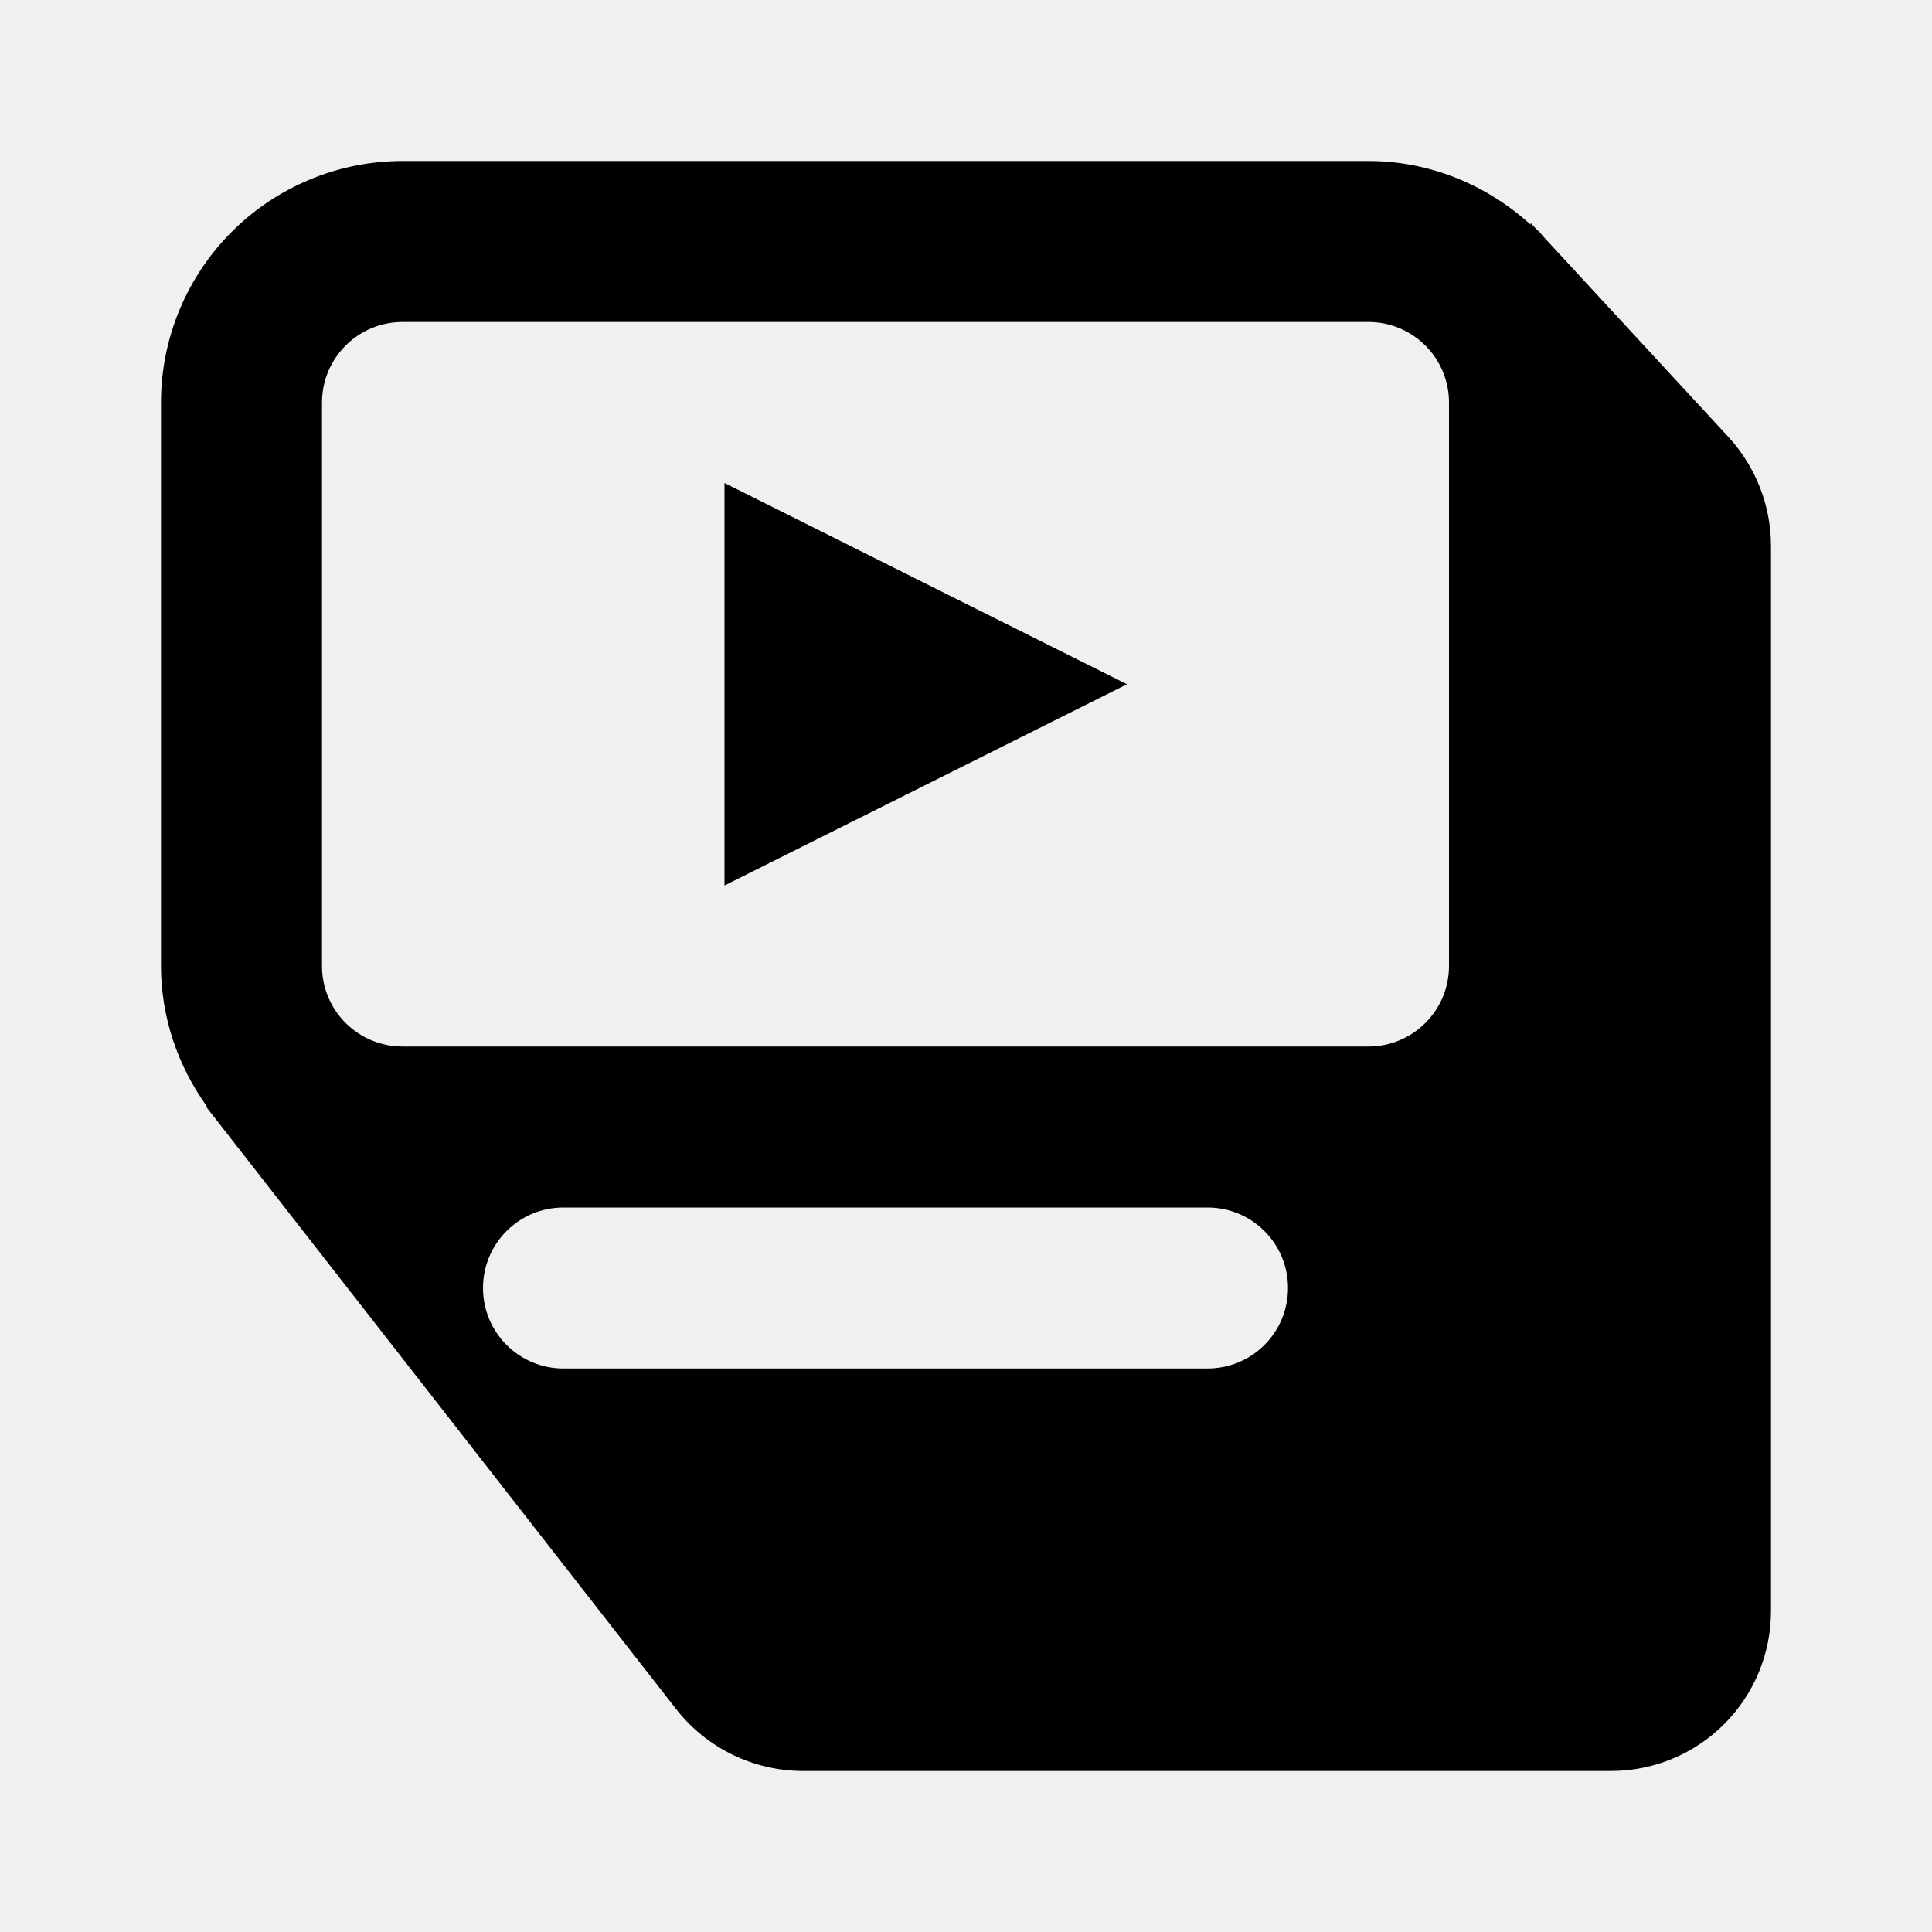
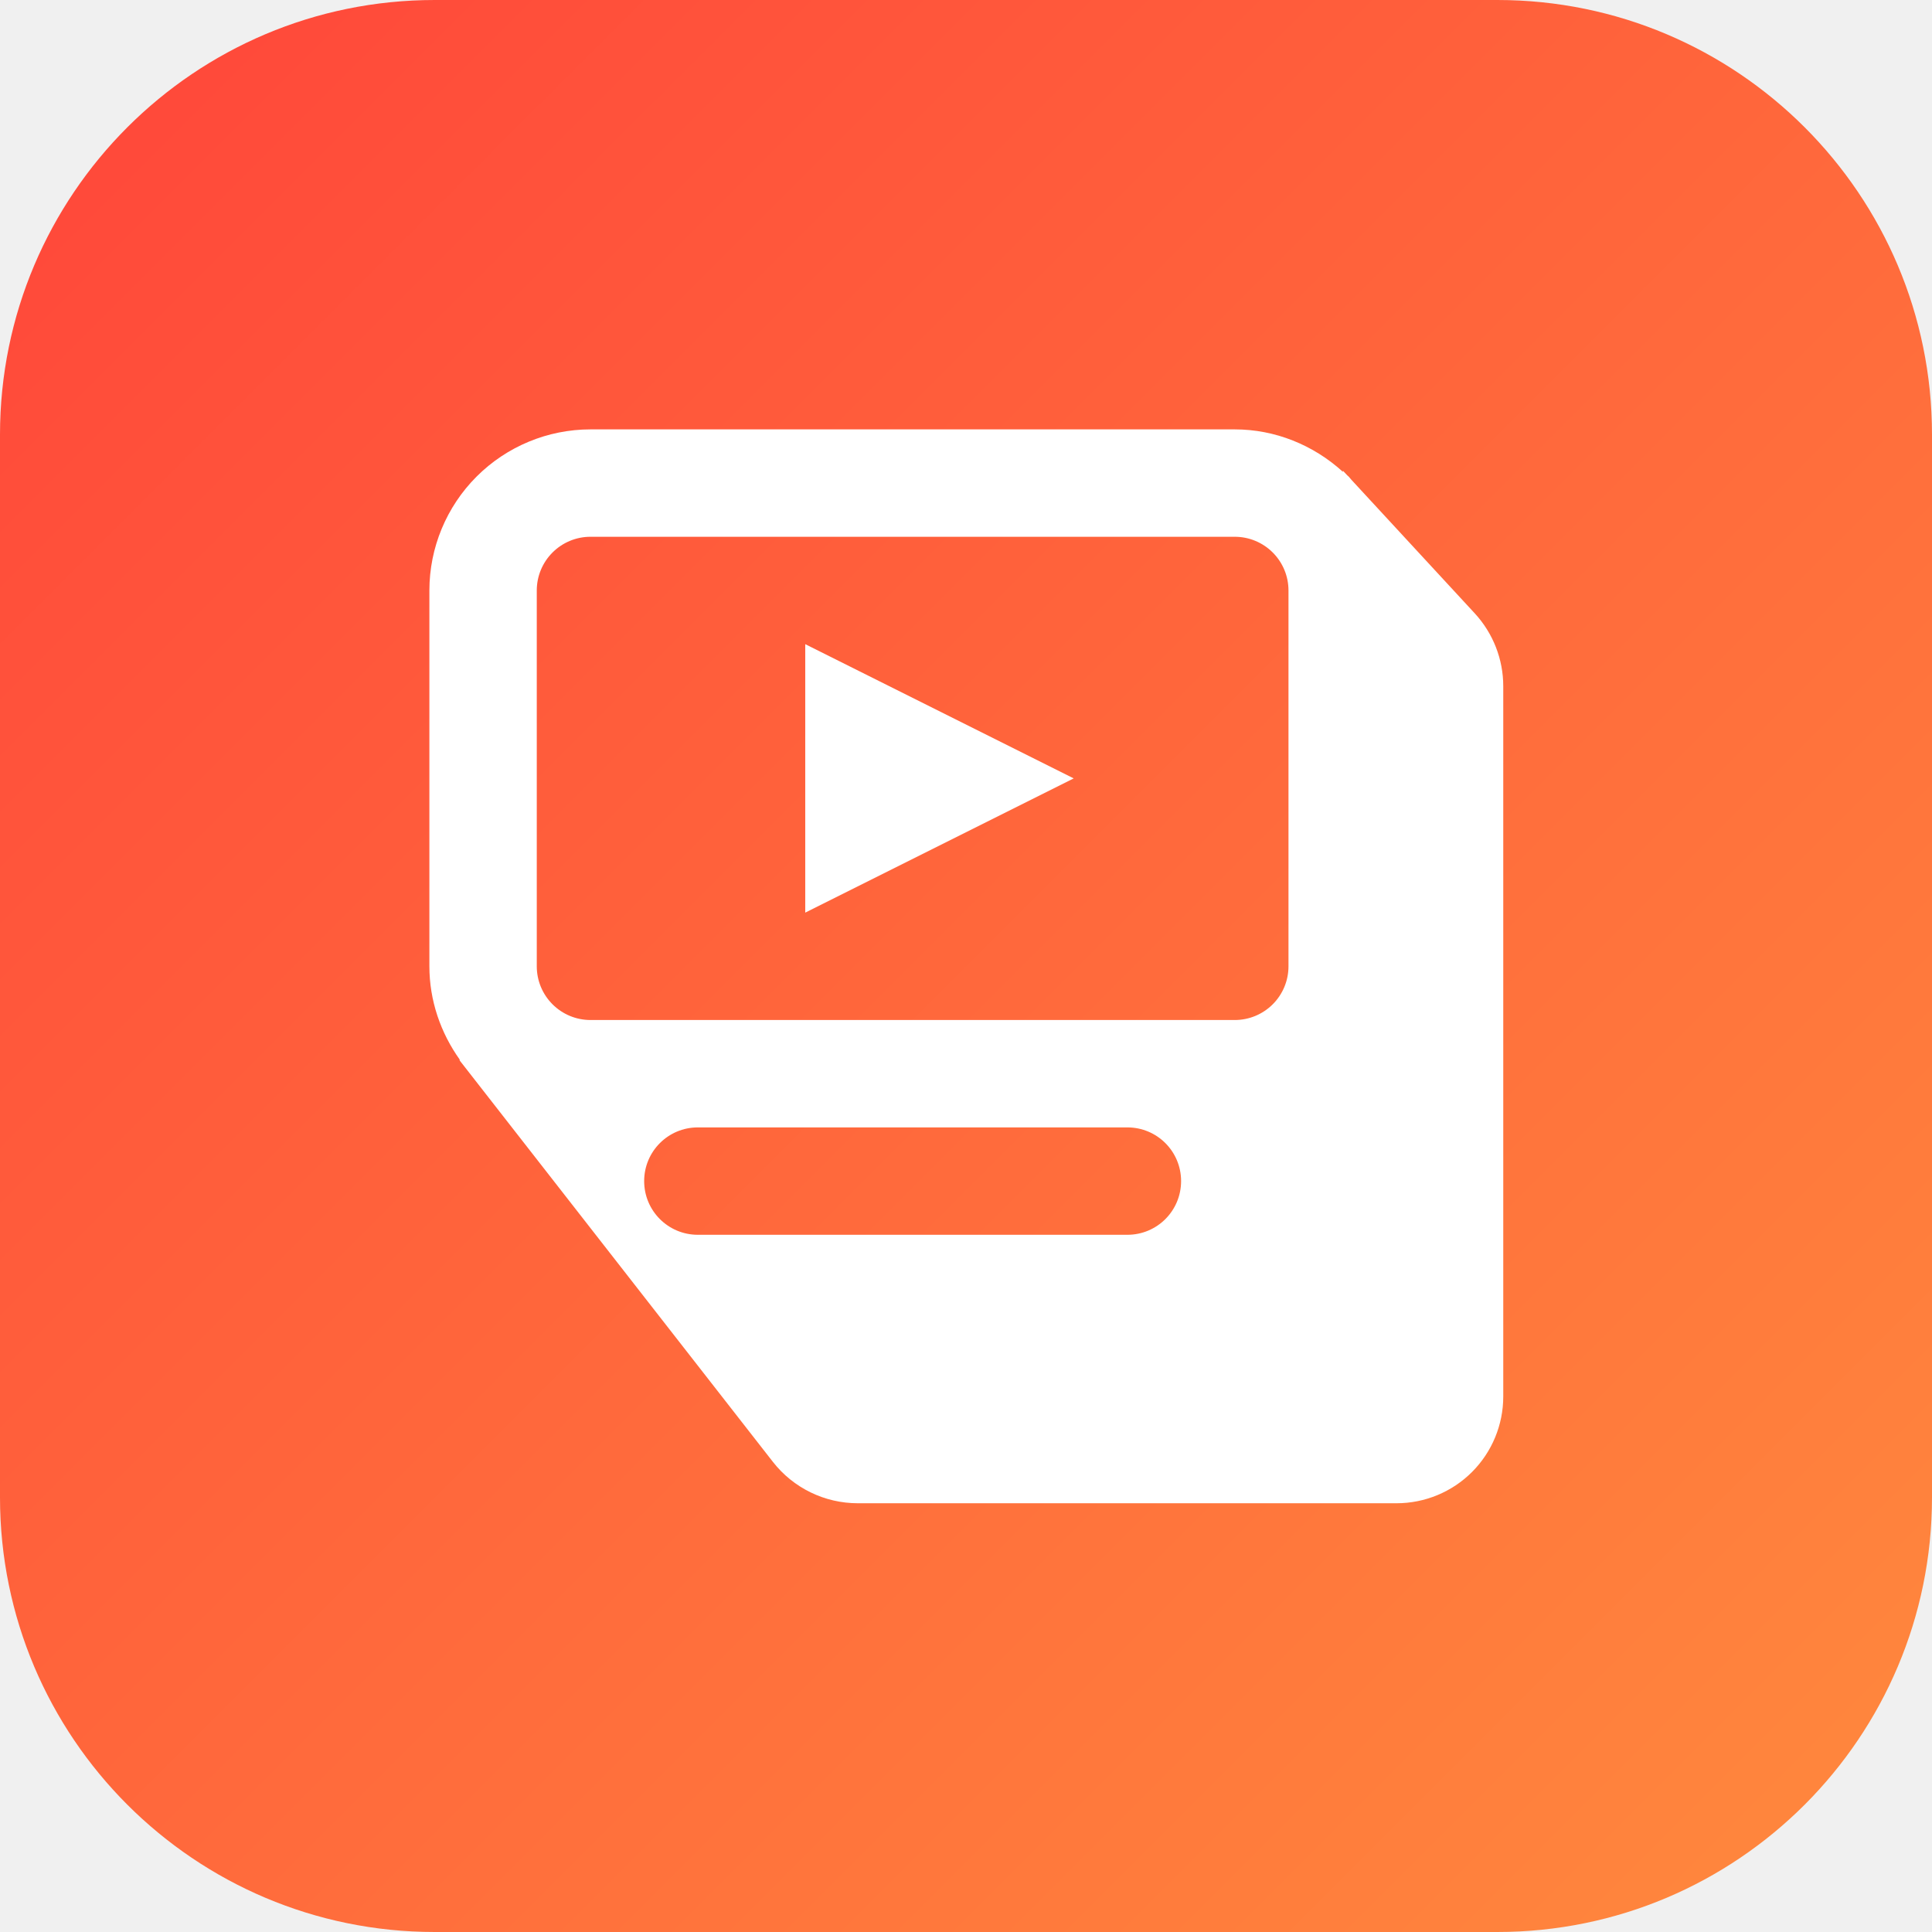
- <svg xmlns="http://www.w3.org/2000/svg" viewBox="0 0 24 24" width="1600px" height="1600px">
-   <path d="M 5 2 C 4.205 2 3.441 2.317 2.879 2.879 C 2.317 3.441 2 4.205 2 5 L 2 12 C 2 12.632 2.207 13.238 2.57 13.744 L 2.557 13.744 C 2.557 13.744 6.794 19.174 8.396 21.227 C 8.777 21.716 9.361 22 9.98 22 L 20.012 22 C 20.539 22 21.045 21.791 21.418 21.418 C 21.791 21.045 22 20.539 22 20.012 L 22 6.783 C 22 6.28 21.81 5.796 21.469 5.426 C 20.665 4.556 19.355 3.137 19.172 2.939 C 19.154 2.92 19.14 2.898 19.121 2.879 C 19.113 2.871 19.104 2.865 19.096 2.857 C 19.092 2.854 19.014 2.77 19.014 2.77 L 19.014 2.791 C 18.463 2.289 17.749 2 17 2 L 5 2 z M 5 4 L 17 4 C 17.265 4 17.519 4.105 17.707 4.293 C 17.895 4.481 18 4.735 18 5 L 18 12 C 18 12.265 17.895 12.519 17.707 12.707 C 17.519 12.895 17.265 13 17 13 L 5 13 C 4.735 13 4.481 12.895 4.293 12.707 C 4.105 12.519 4 12.265 4 12 L 4 5 C 4 4.735 4.105 4.481 4.293 4.293 C 4.481 4.105 4.735 4 5 4 z M 9 6 L 9 11 L 14 8.5 L 9 6 z M 7 15 L 15 15 C 15.553 15 16 15.447 16 16 C 16 16.553 15.553 17 15 17 L 7 17 C 6.447 17 6 16.553 6 16 C 6 15.447 6.447 15 7 15 z" />
+ <svg xmlns="http://www.w3.org/2000/svg" viewBox="0 0 24 24" role="img" aria-label="Vidacity">
+   <defs>
+     <linearGradient id="vidacity-bg" x1="0" y1="0" x2="24" y2="24" gradientUnits="userSpaceOnUse">
+       <stop offset="0" stop-color="#ff453a" />
+       <stop offset="1" stop-color="#ff8a3d" />
+     </linearGradient>
+   </defs>
+   <rect width="24" height="24" rx="5.4" fill="url(#vidacity-bg)" />
+   <g transform="translate(4 4) scale(0.667)" fill="#fff">
+     <path d="M 5 2 C 4.205 2 3.441 2.317 2.879 2.879 C 2.317 3.441 2 4.205 2 5 L 2 12 C 2 12.632 2.207 13.238 2.57 13.744 L 2.557 13.744 C 2.557 13.744 6.794 19.174 8.396 21.227 C 8.777 21.716 9.361 22 9.98 22 L 20.012 22 C 20.539 22 21.045 21.791 21.418 21.418 C 21.791 21.045 22 20.539 22 20.012 L 22 6.783 C 22 6.28 21.81 5.796 21.469 5.426 C 20.665 4.556 19.355 3.137 19.172 2.939 C 19.154 2.92 19.14 2.898 19.121 2.879 C 19.113 2.871 19.104 2.865 19.096 2.857 C 19.092 2.854 19.014 2.77 19.014 2.77 L 19.014 2.791 C 18.463 2.289 17.749 2 17 2 L 5 2 z M 5 4 L 17 4 C 17.265 4 17.519 4.105 17.707 4.293 C 17.895 4.481 18 4.735 18 5 L 18 12 C 18 12.265 17.895 12.519 17.707 12.707 C 17.519 12.895 17.265 13 17 13 L 5 13 C 4.735 13 4.481 12.895 4.293 12.707 C 4.105 12.519 4 12.265 4 12 L 4 5 C 4 4.735 4.105 4.481 4.293 4.293 C 4.481 4.105 4.735 4 5 4 z M 9 6 L 9 11 L 14 8.5 L 9 6 z M 7 15 L 15 15 C 15.553 15 16 15.447 16 16 C 16 16.553 15.553 17 15 17 L 7 17 C 6.447 17 6 16.553 6 16 C 6 15.447 6.447 15 7 15 z" />
+   </g>
</svg>
